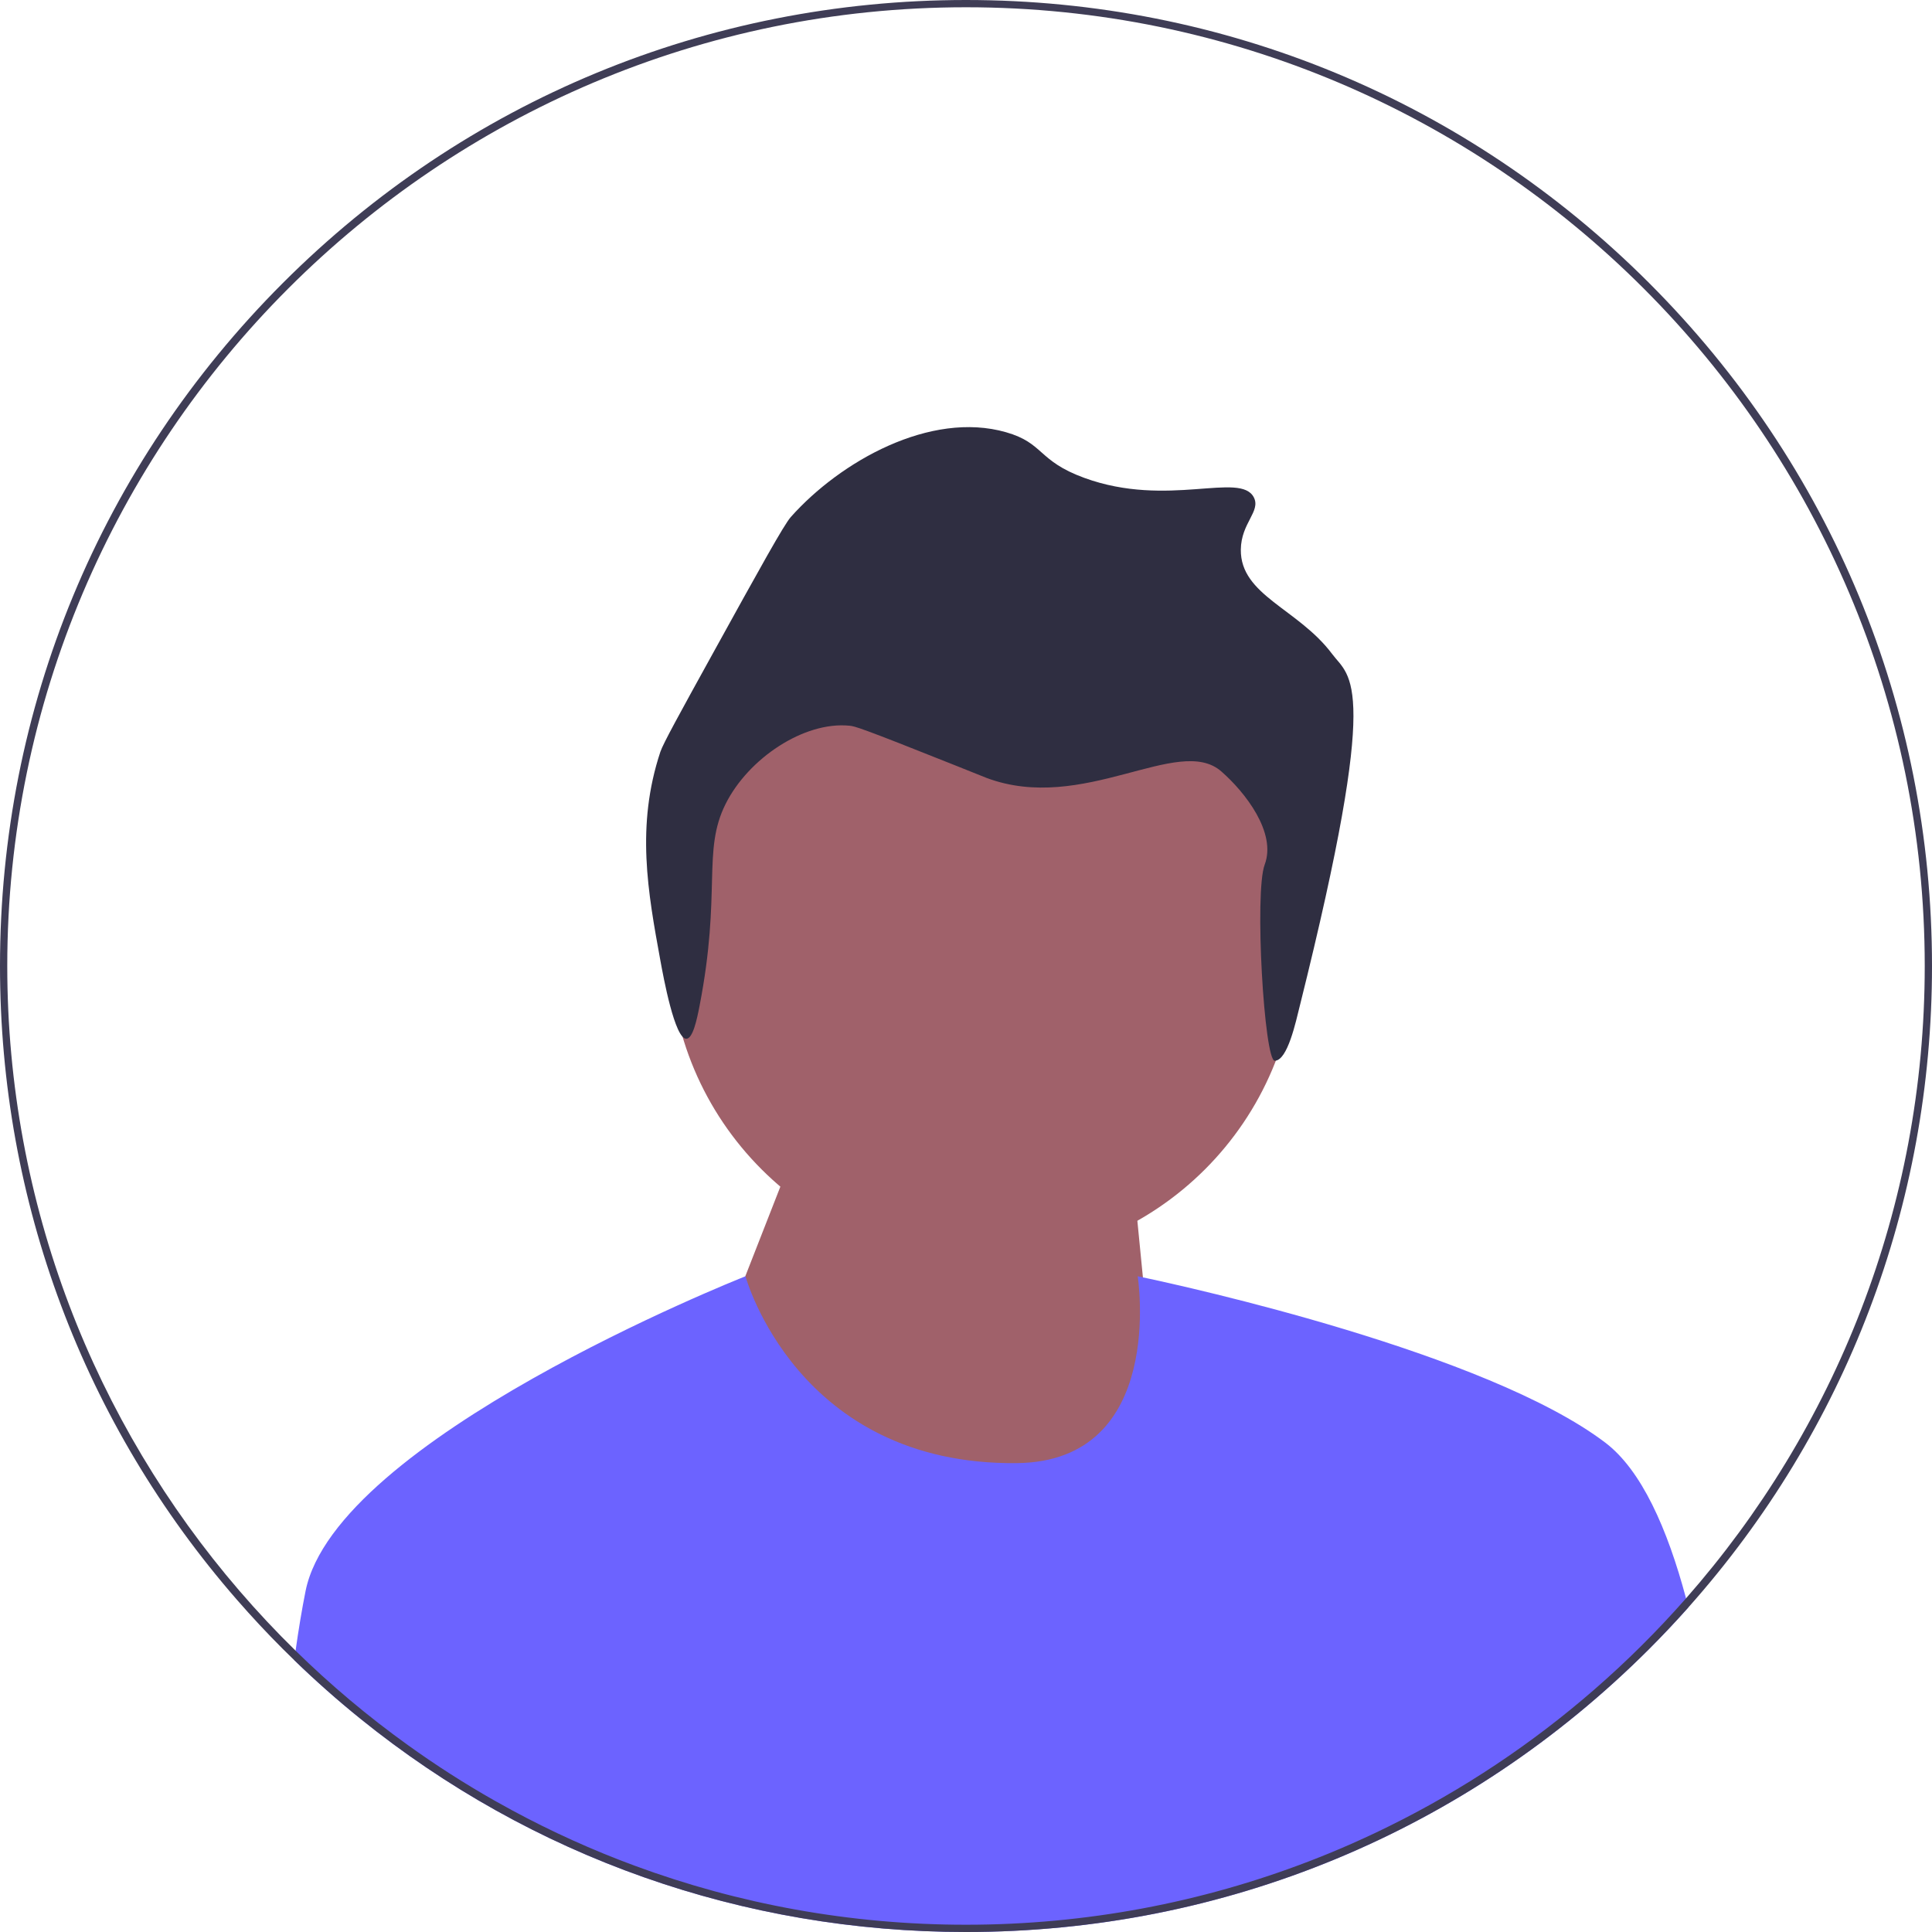
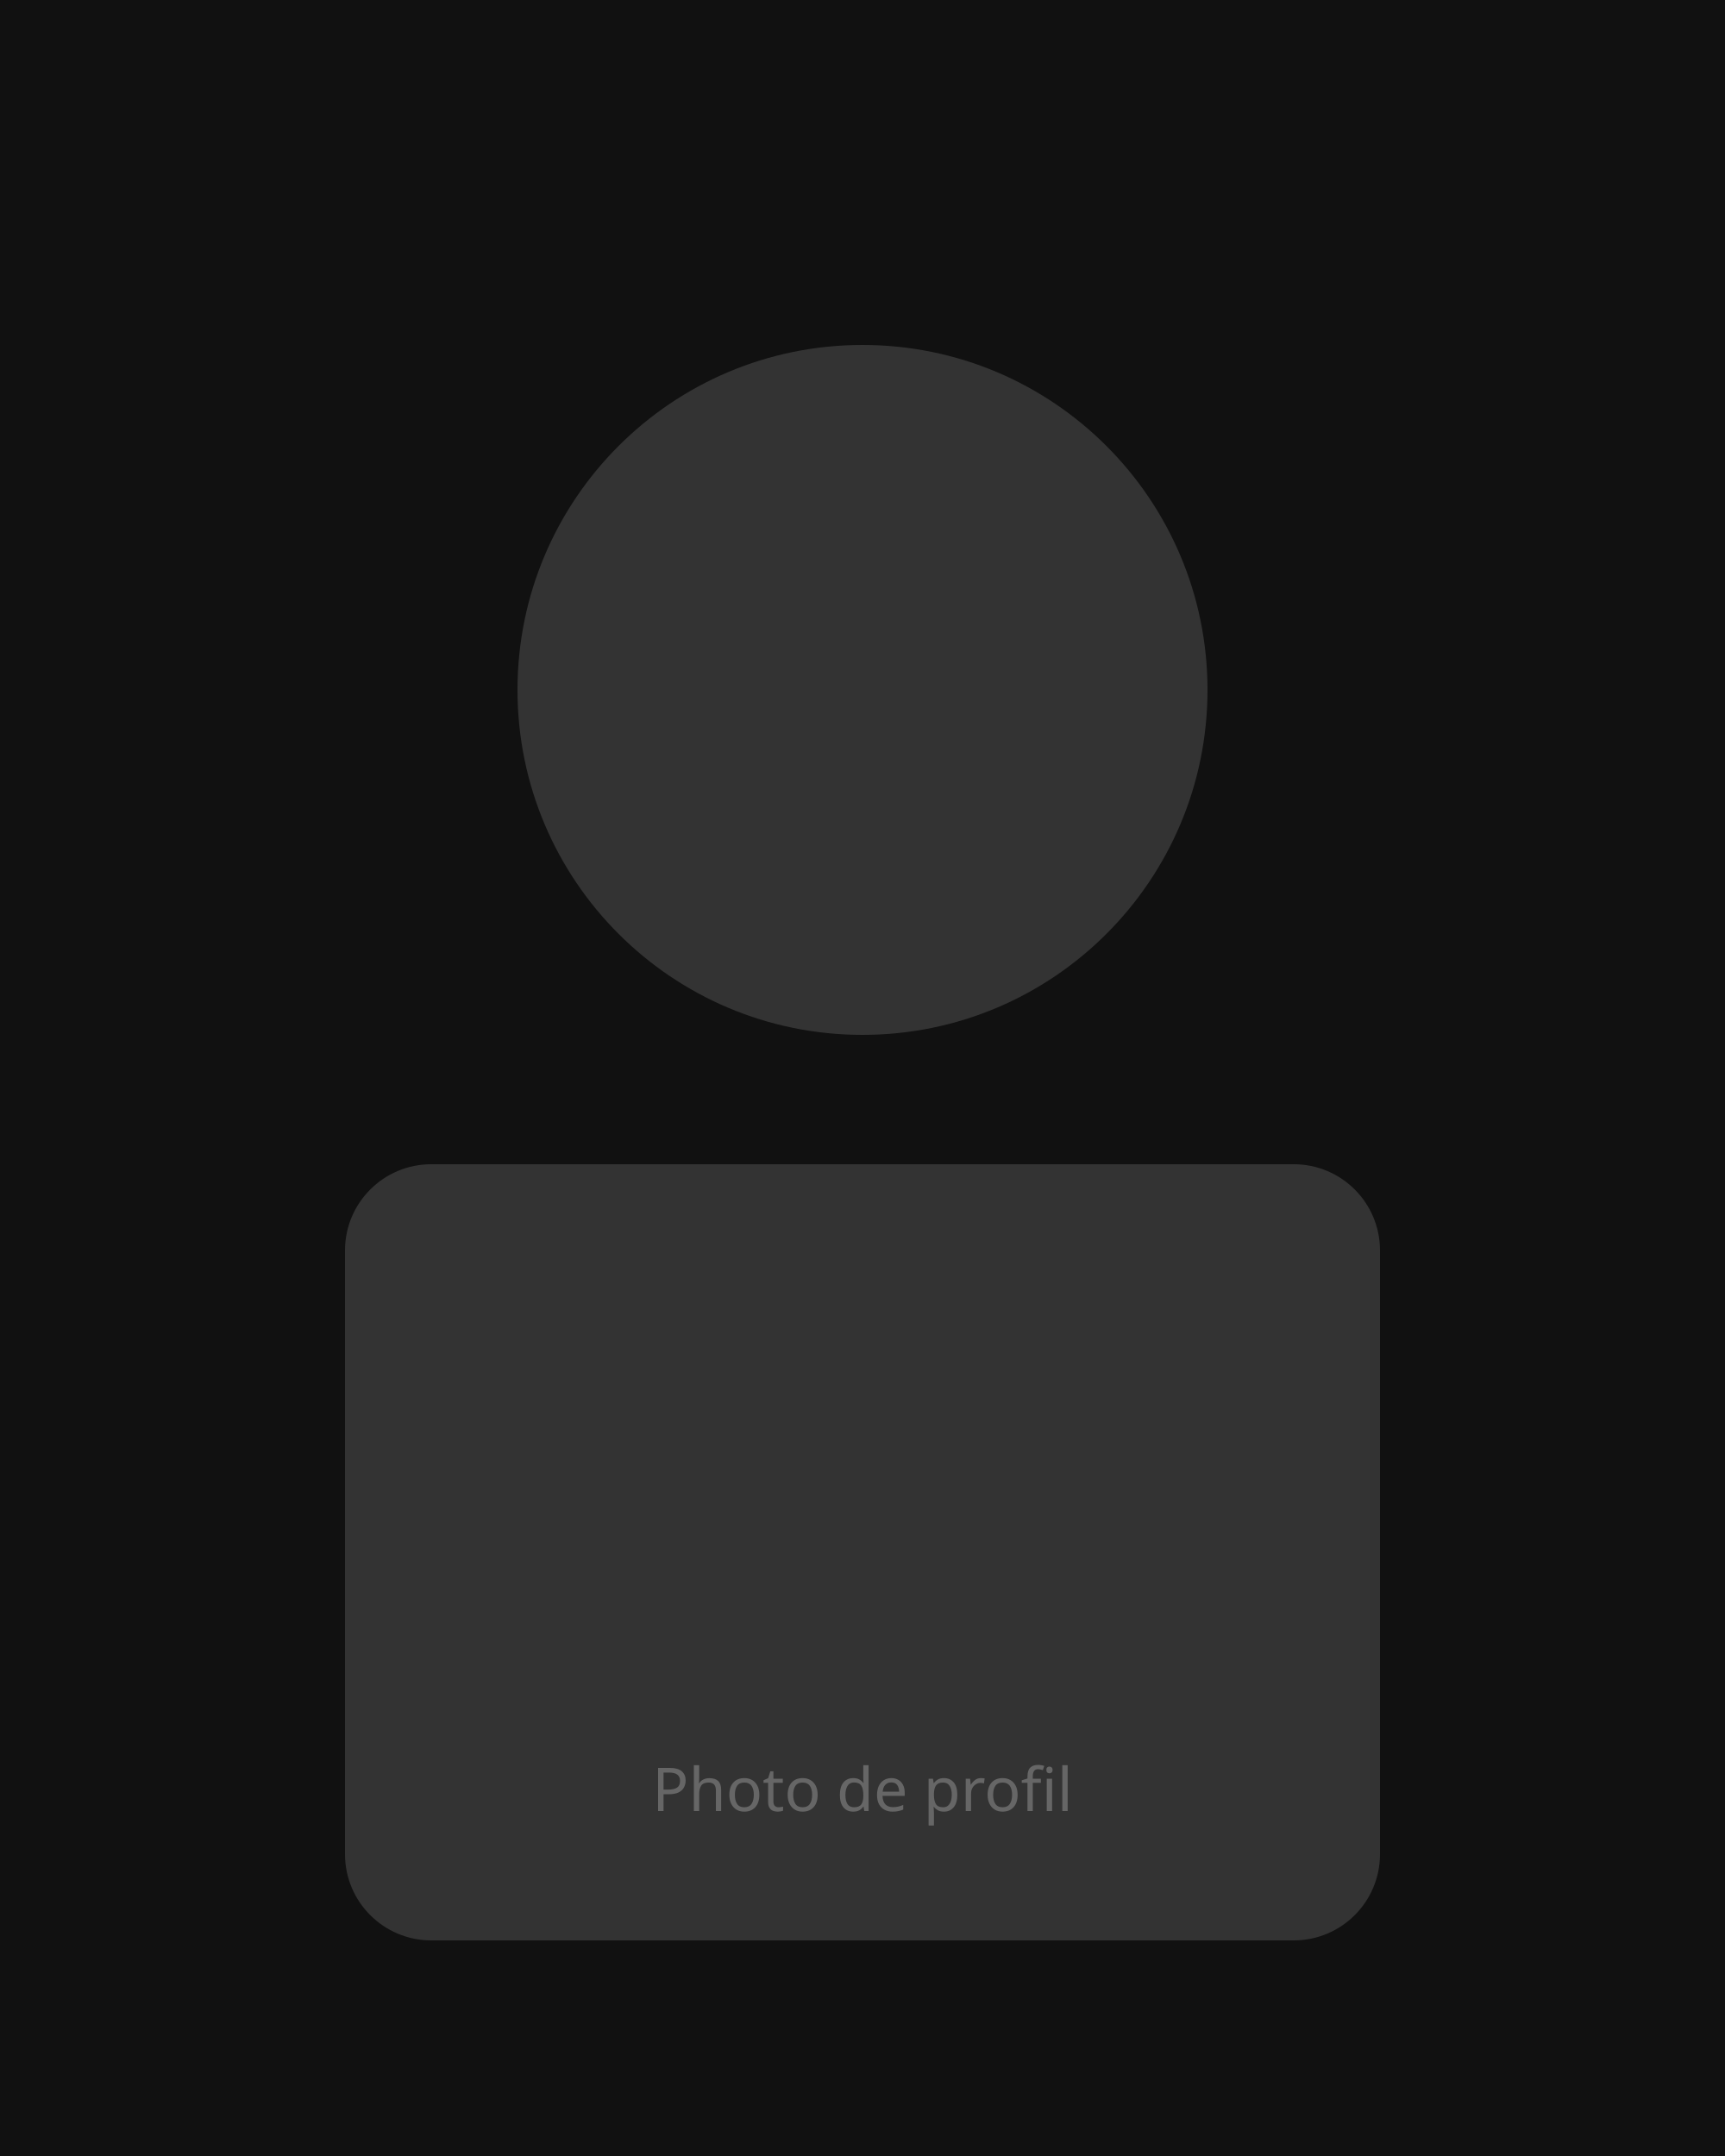
- <svg xmlns="http://www.w3.org/2000/svg" width="532" height="532" viewBox="0 0 532 532" role="img" artist="Katerina Limpitsouni" source="https://undraw.co/">
-   <g>
-     <g>
-       <circle cx="270.759" cy="260.929" r="86.349" fill="#a0616a" />
-       <polygon points="199.288 366.614 217.288 320.614 310.288 306.614 320.28 408.44 226.28 410.44 199.288 366.614" fill="#a0616a" />
-     </g>
-     <path d="M357.944,276.861c-1.121,4.49-3.386,15.18-6.924,15.232-2.89,.042-5.657-46.335-2.77-54.006,3.316-8.813-5.399-19.961-11.964-25.683-11.804-10.289-38.007,11.805-64.651,1.796-.706-.265-.566-.235-8.979-3.592-25.89-10.33-27.251-10.628-28.734-10.775-12.55-1.242-27.867,9.028-34.121,21.55-6.502,13.017-1.069,24.181-7.183,55.672-.712,3.671-1.831,8.902-3.592,8.979-3.218,.14-6.361-17.048-7.183-21.55-3.448-18.862-6.772-37.047,0-57.468,.739-2.227,5.292-10.495,14.367-26.938,13.074-23.688,19.65-35.577,21.55-37.713,13.629-15.326,38.436-29.307,59.264-23.346,10.527,3.013,8.64,7.857,21.55,12.571,23.008,8.401,43.005-1.873,46.693,5.388,1.954,3.846-3.512,7.017-3.592,14.367-.136,12.611,15.814,16.256,25.142,28.734,5.014,6.708,13.598,6.78-8.872,96.782l0,0Z" fill="#2f2e41" />
-   </g>
-   <path d="M464.92,442.61c-3.48,3.91-7.09,7.74-10.83,11.48-50.24,50.239-117.04,77.909-188.09,77.909-61.41,0-119.64-20.67-166.75-58.72-.03-.02-.05-.04-.08-.07-6.25-5.039-12.3-10.399-18.14-16.06,.11-.88,.23-1.75,.36-2.61,.82-5.8,1.73-11.33,2.75-16.42,8.35-41.72,118.22-85.52,121.08-86.66,.04-.01,.06-.02,.06-.02,0,0,14.14,52.12,74.73,51.45,41.27-.45,33.27-51.45,33.27-51.45,0,0,.5,.1,1.44,.3,11.92,2.53,94.68,20.71,127.33,45.521,9.95,7.56,17.09,23.66,22.22,42.859,.22,.82,.43,1.66,.65,2.49Z" fill="#6c63ff" />
-   <path d="M454.09,77.91C403.85,27.671,337.05,0,266,0S128.15,27.671,77.91,77.91C27.67,128.15,0,194.95,0,266c0,64.851,23.05,126.16,65.29,174.57,4.03,4.63,8.24,9.14,12.62,13.521,1.03,1.029,2.07,2.06,3.12,3.06,5.84,5.66,11.89,11.021,18.14,16.06,.03,.03,.05,.051,.08,.07,47.11,38.05,105.34,58.72,166.75,58.72,71.05,0,137.85-27.67,188.09-77.909,3.74-3.74,7.35-7.57,10.83-11.48,43.37-48.72,67.08-110.84,67.08-176.61,0-71.05-27.67-137.85-77.91-188.09Zm10.18,362.21c-7.87,8.95-16.33,17.37-25.33,25.181-17.07,14.85-36.07,27.529-56.56,37.63-7.19,3.55-14.56,6.779-22.1,9.67-29.29,11.24-61.08,17.399-94.28,17.399-32.04,0-62.76-5.739-91.19-16.239-11.67-4.301-22.95-9.41-33.78-15.261-1.59-.859-3.17-1.729-4.74-2.619-8.26-4.681-16.25-9.79-23.92-15.311-10.99-7.88-21.35-16.59-30.98-26.03-5.4-5.29-10.56-10.8-15.49-16.529C26.09,391.771,2,331.65,2,266,2,120.431,120.43,2,266,2s264,118.431,264,264c0,66.66-24.83,127.62-65.73,174.12Z" fill="#3f3d56" />
+ <svg xmlns="http://www.w3.org/2000/svg" viewBox="0 0 400 500" fill="none">
+   <rect width="400" height="500" fill="#111" />
+   <circle cx="200" cy="160" r="80" fill="#333" />
+   <rect x="80" y="270" width="240" height="180" rx="20" fill="#333" />
+   <text x="200" y="420" text-anchor="middle" fill="#666" font-family="sans-serif" font-size="14">Photo de profil</text>
</svg>
